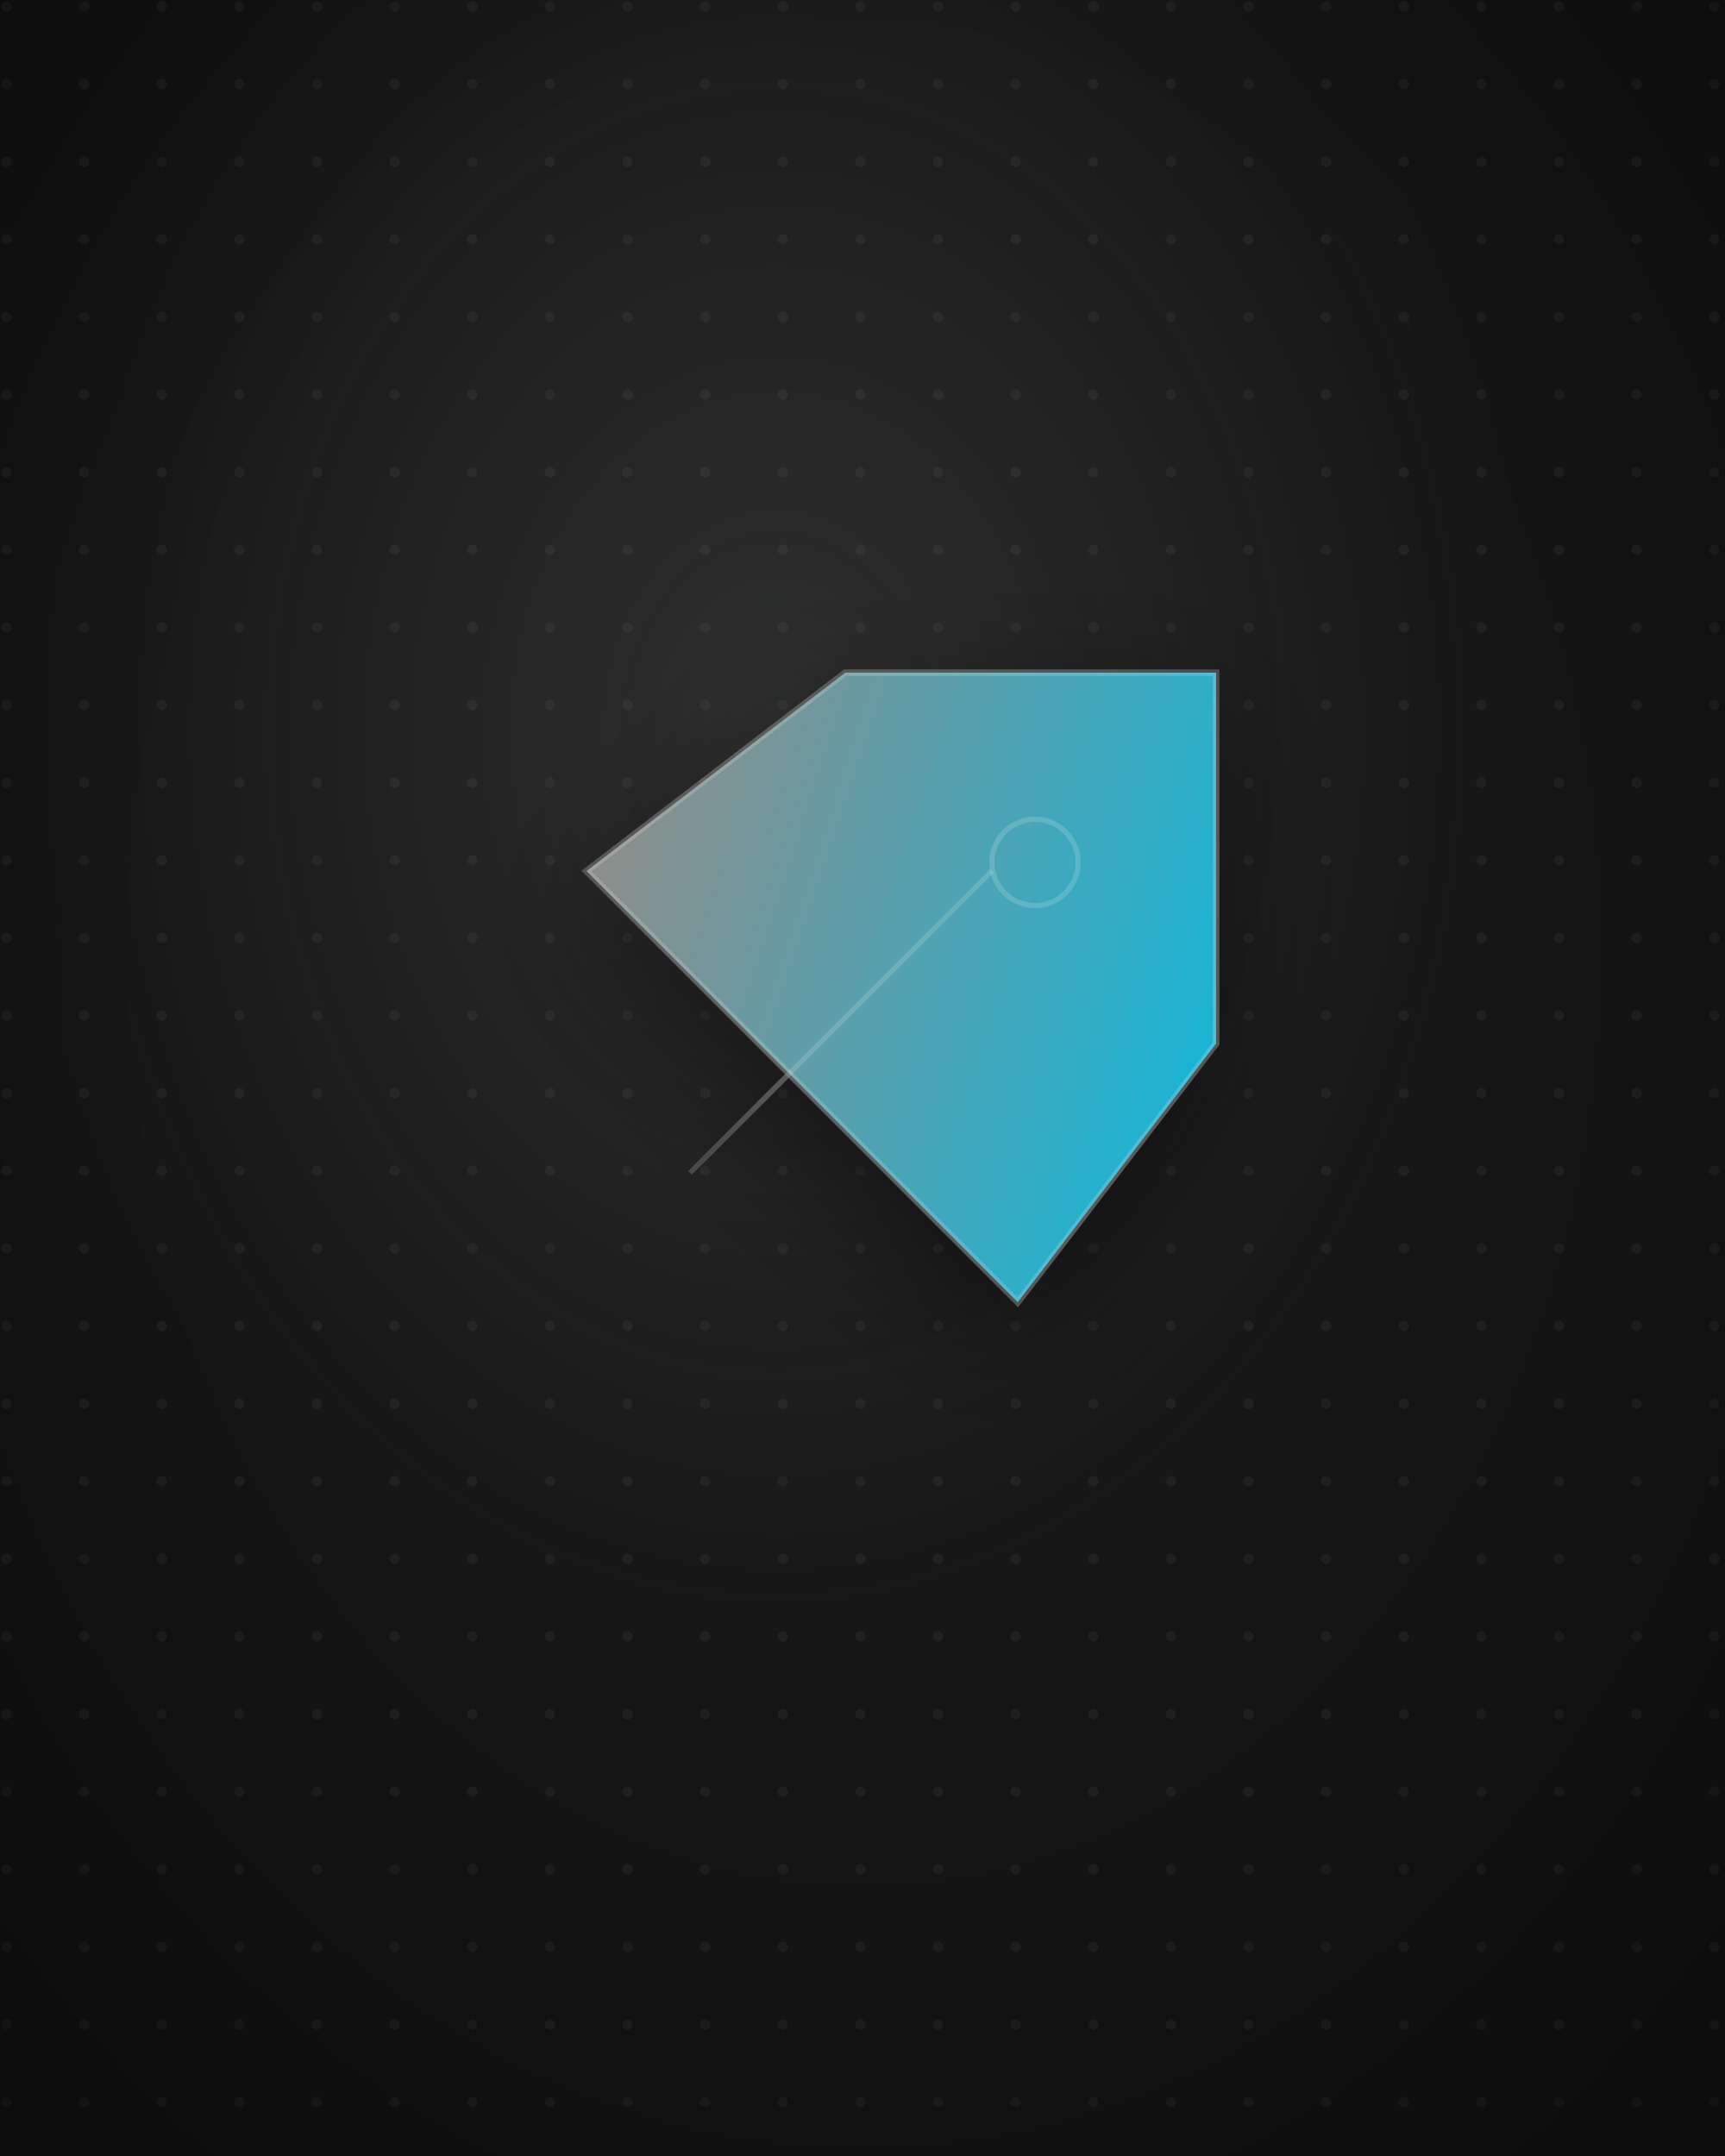
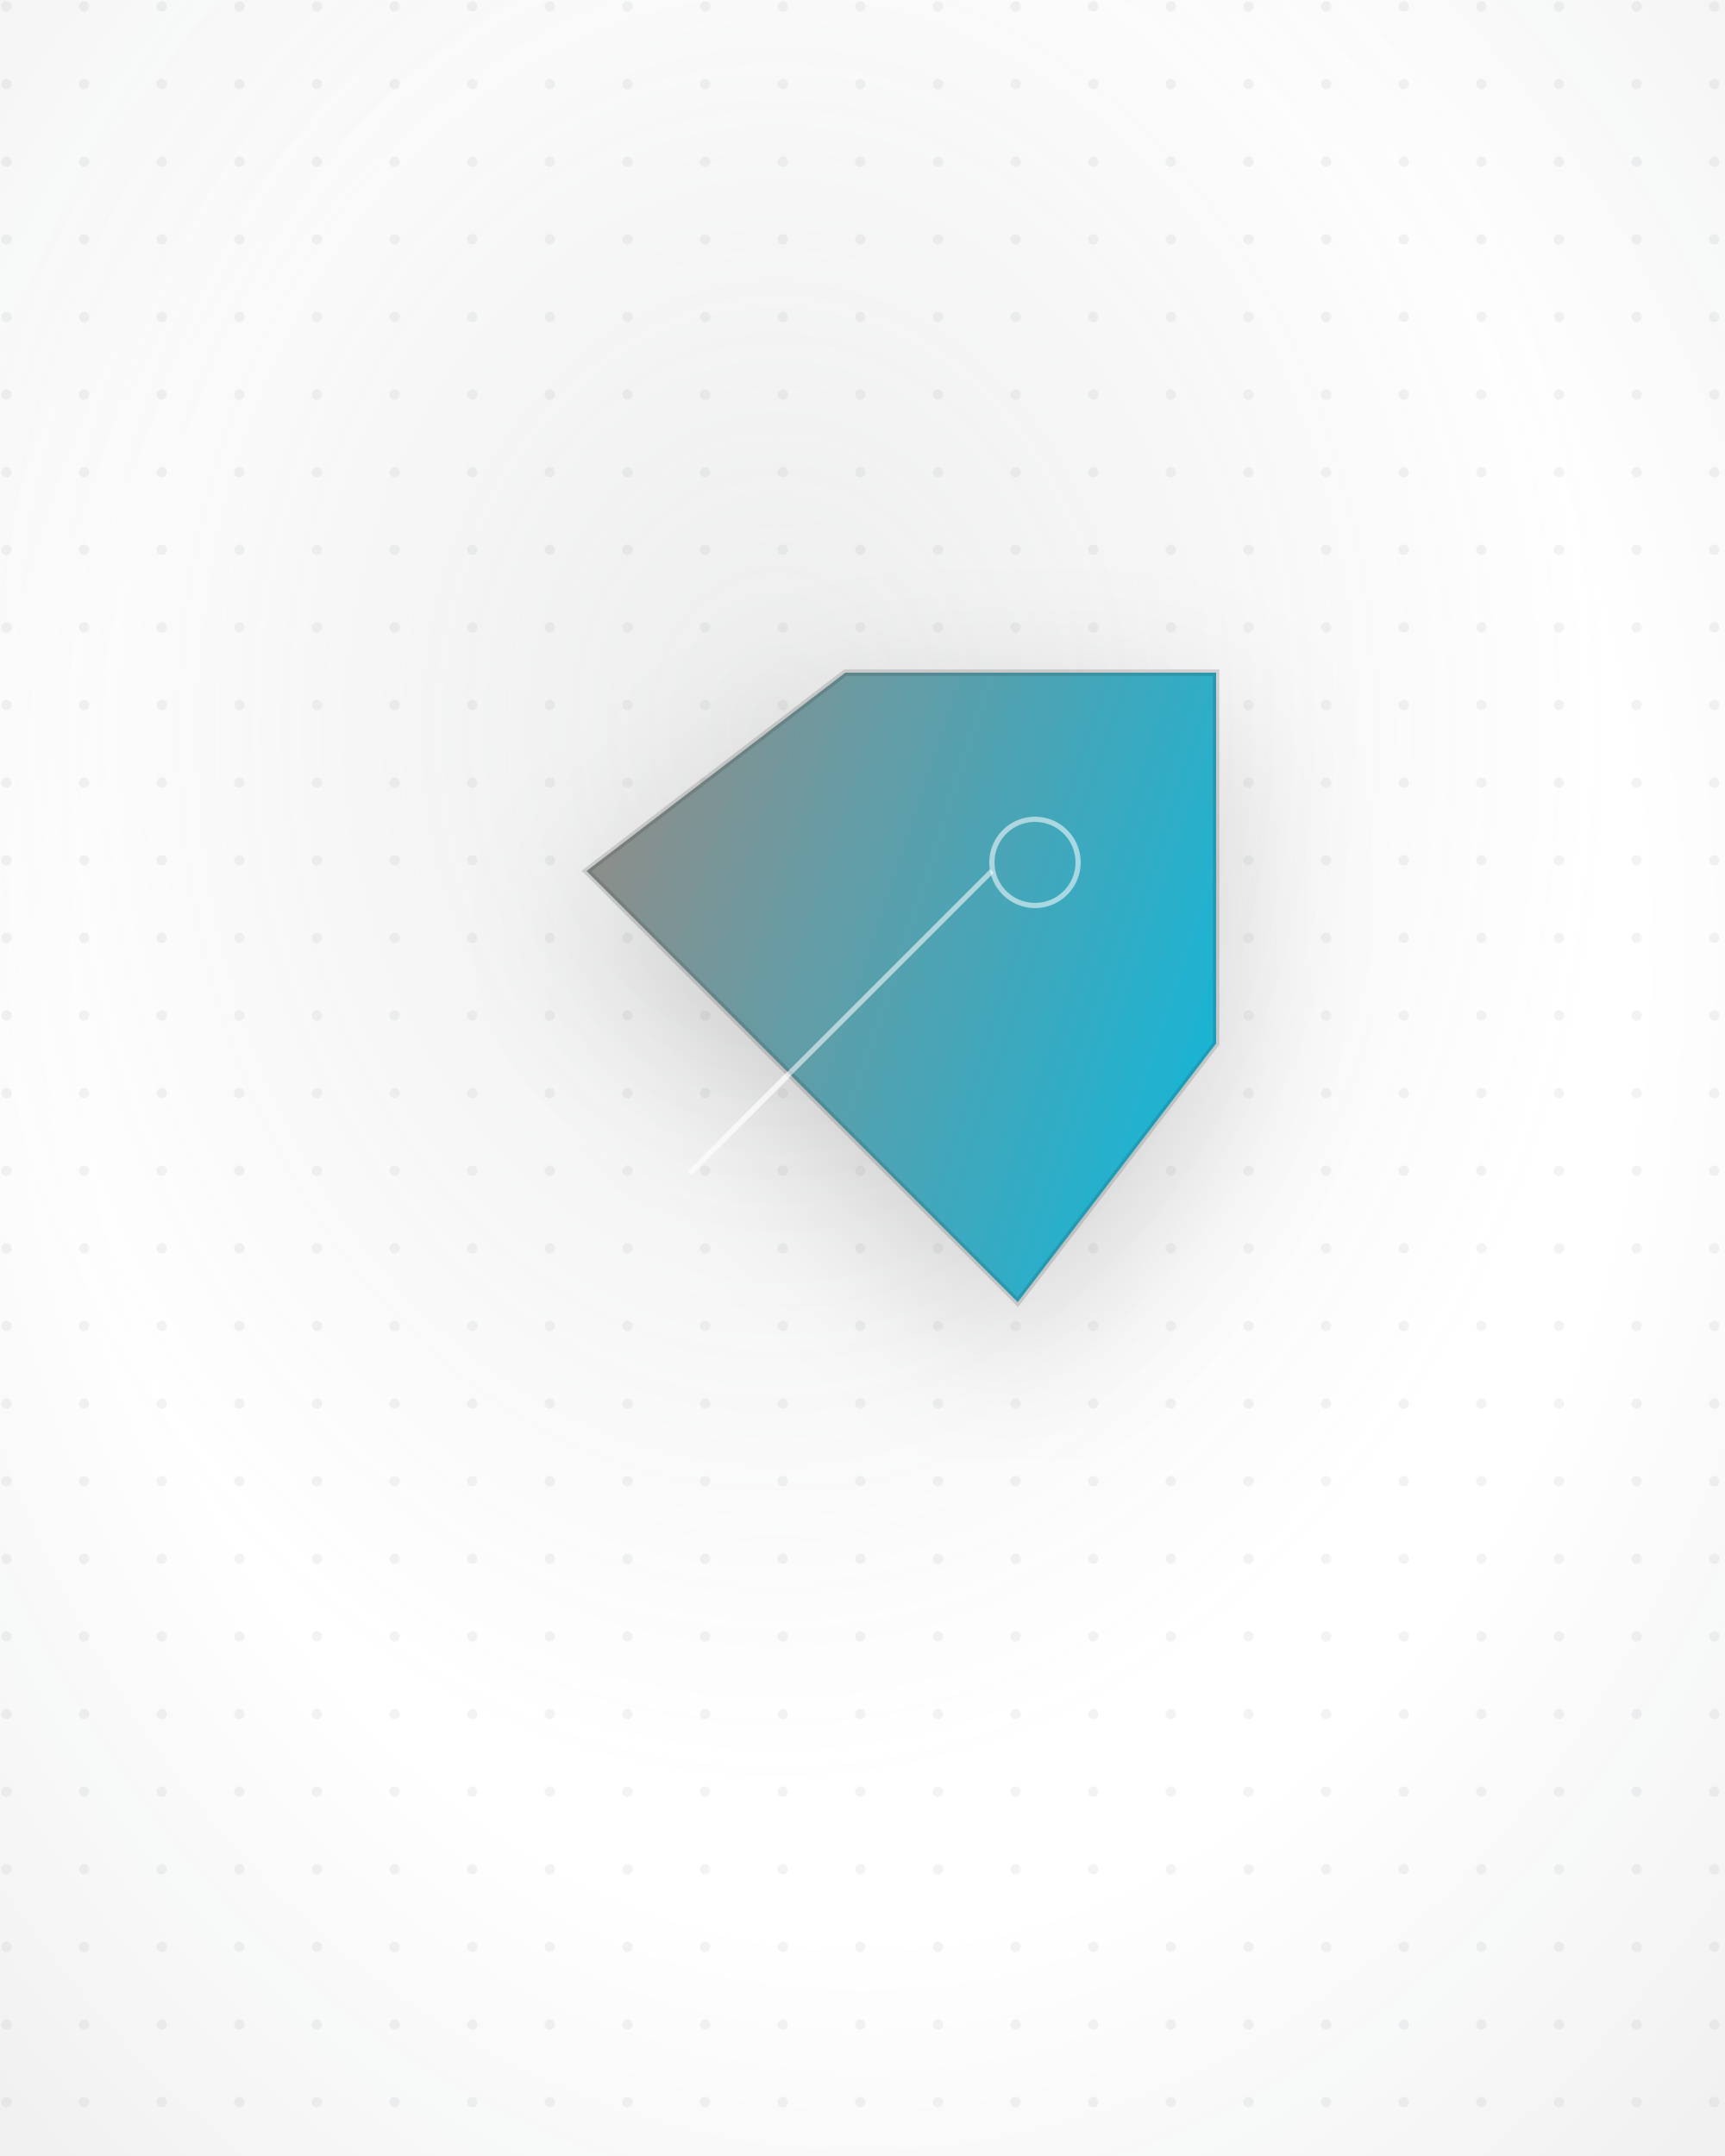
<svg xmlns="http://www.w3.org/2000/svg" viewBox="0 0 400 500" width="400" height="500" role="img" aria-label="Merino Wool Crew Sweater">
  <defs>
    <linearGradient id="accent" gradientTransform="rotate(18 .5 .5)">
      <stop offset="0" stop-color="#8A8F8C" />
      <stop offset="1" stop-color="#1BB4D4" />
    </linearGradient>
    <radialGradient id="glow" cx="45%" cy="34%" r="75%">
-       <stop offset="0" stop-color="#8A8F8C" stop-opacity=".22" />
-       <stop offset="60%" stop-color="#8A8F8C" stop-opacity="0" />
+       <stop offset="0" stop-color="#8A8F8C" stop-opacity=".16" />
+       <stop offset="65%" stop-color="#8A8F8C" stop-opacity="0" />
    </radialGradient>
-     <radialGradient id="vig" cx="50%" cy="44%" r="75%">
-       <stop offset="55%" stop-color="#000" stop-opacity="0" />
-       <stop offset="100%" stop-color="#000" stop-opacity=".42" />
+     <radialGradient id="vig" cx="50%" cy="44%" r="78%">
+       <stop offset="58%" stop-color="#101314" stop-opacity="0" />
+       <stop offset="100%" stop-color="#101314" stop-opacity=".07" />
    </radialGradient>
    <pattern id="dots" width="18" height="18" patternUnits="userSpaceOnUse">
-       <circle cx="1.5" cy="1.5" r="1.2" fill="#ffffff" fill-opacity=".05" />
+       <circle cx="1.5" cy="1.5" r="1.2" fill="#101314" fill-opacity=".05" />
    </pattern>
-     <filter id="soft" x="-20%" y="-20%" width="140%" height="140%">
-       <feDropShadow dx="0" dy="10" stdDeviation="16" flood-color="#000" flood-opacity=".45" />
+     <filter id="soft" x="-25%" y="-25%" width="150%" height="150%">
+       <feDropShadow dx="0" dy="12" stdDeviation="18" flood-color="#101314" flood-opacity=".16" />
    </filter>
  </defs>
-   <rect width="400" height="500" fill="#141414" />
+   <rect width="400" height="500" fill="#FFFFFF" />
  <rect width="400" height="500" fill="url(#dots)" />
  <rect width="400" height="500" fill="url(#glow)" />
  <g filter="url(#soft)" transform="translate(200 232) scale(1.0) translate(-200 -232)">
-     <path fill="url(#accent)" stroke="rgba(255,255,255,.18)" stroke-width="1.5" d="M136 202 l60 -46 l86 0 l0 86 l-46 60 z" />
-     <circle stroke="rgba(255,255,255,.16)" fill="none" stroke-width="1.2" cx="240" cy="200" r="10" />
-     <path stroke="rgba(255,255,255,.16)" fill="none" stroke-width="1.2" d="M160 272 l70 -70" />
+     <path fill="url(#accent)" stroke="rgba(16,19,20,.14)" stroke-width="1.5" d="M136 202 l60 -46 l86 0 l0 86 l-46 60 z" />
+     <circle stroke="rgba(255,255,255,.55)" fill="none" stroke-width="1.2" cx="240" cy="200" r="10" />
+     <path stroke="rgba(255,255,255,.55)" fill="none" stroke-width="1.2" d="M160 272 l70 -70" />
  </g>
  <rect width="400" height="500" fill="url(#vig)" />
</svg>
